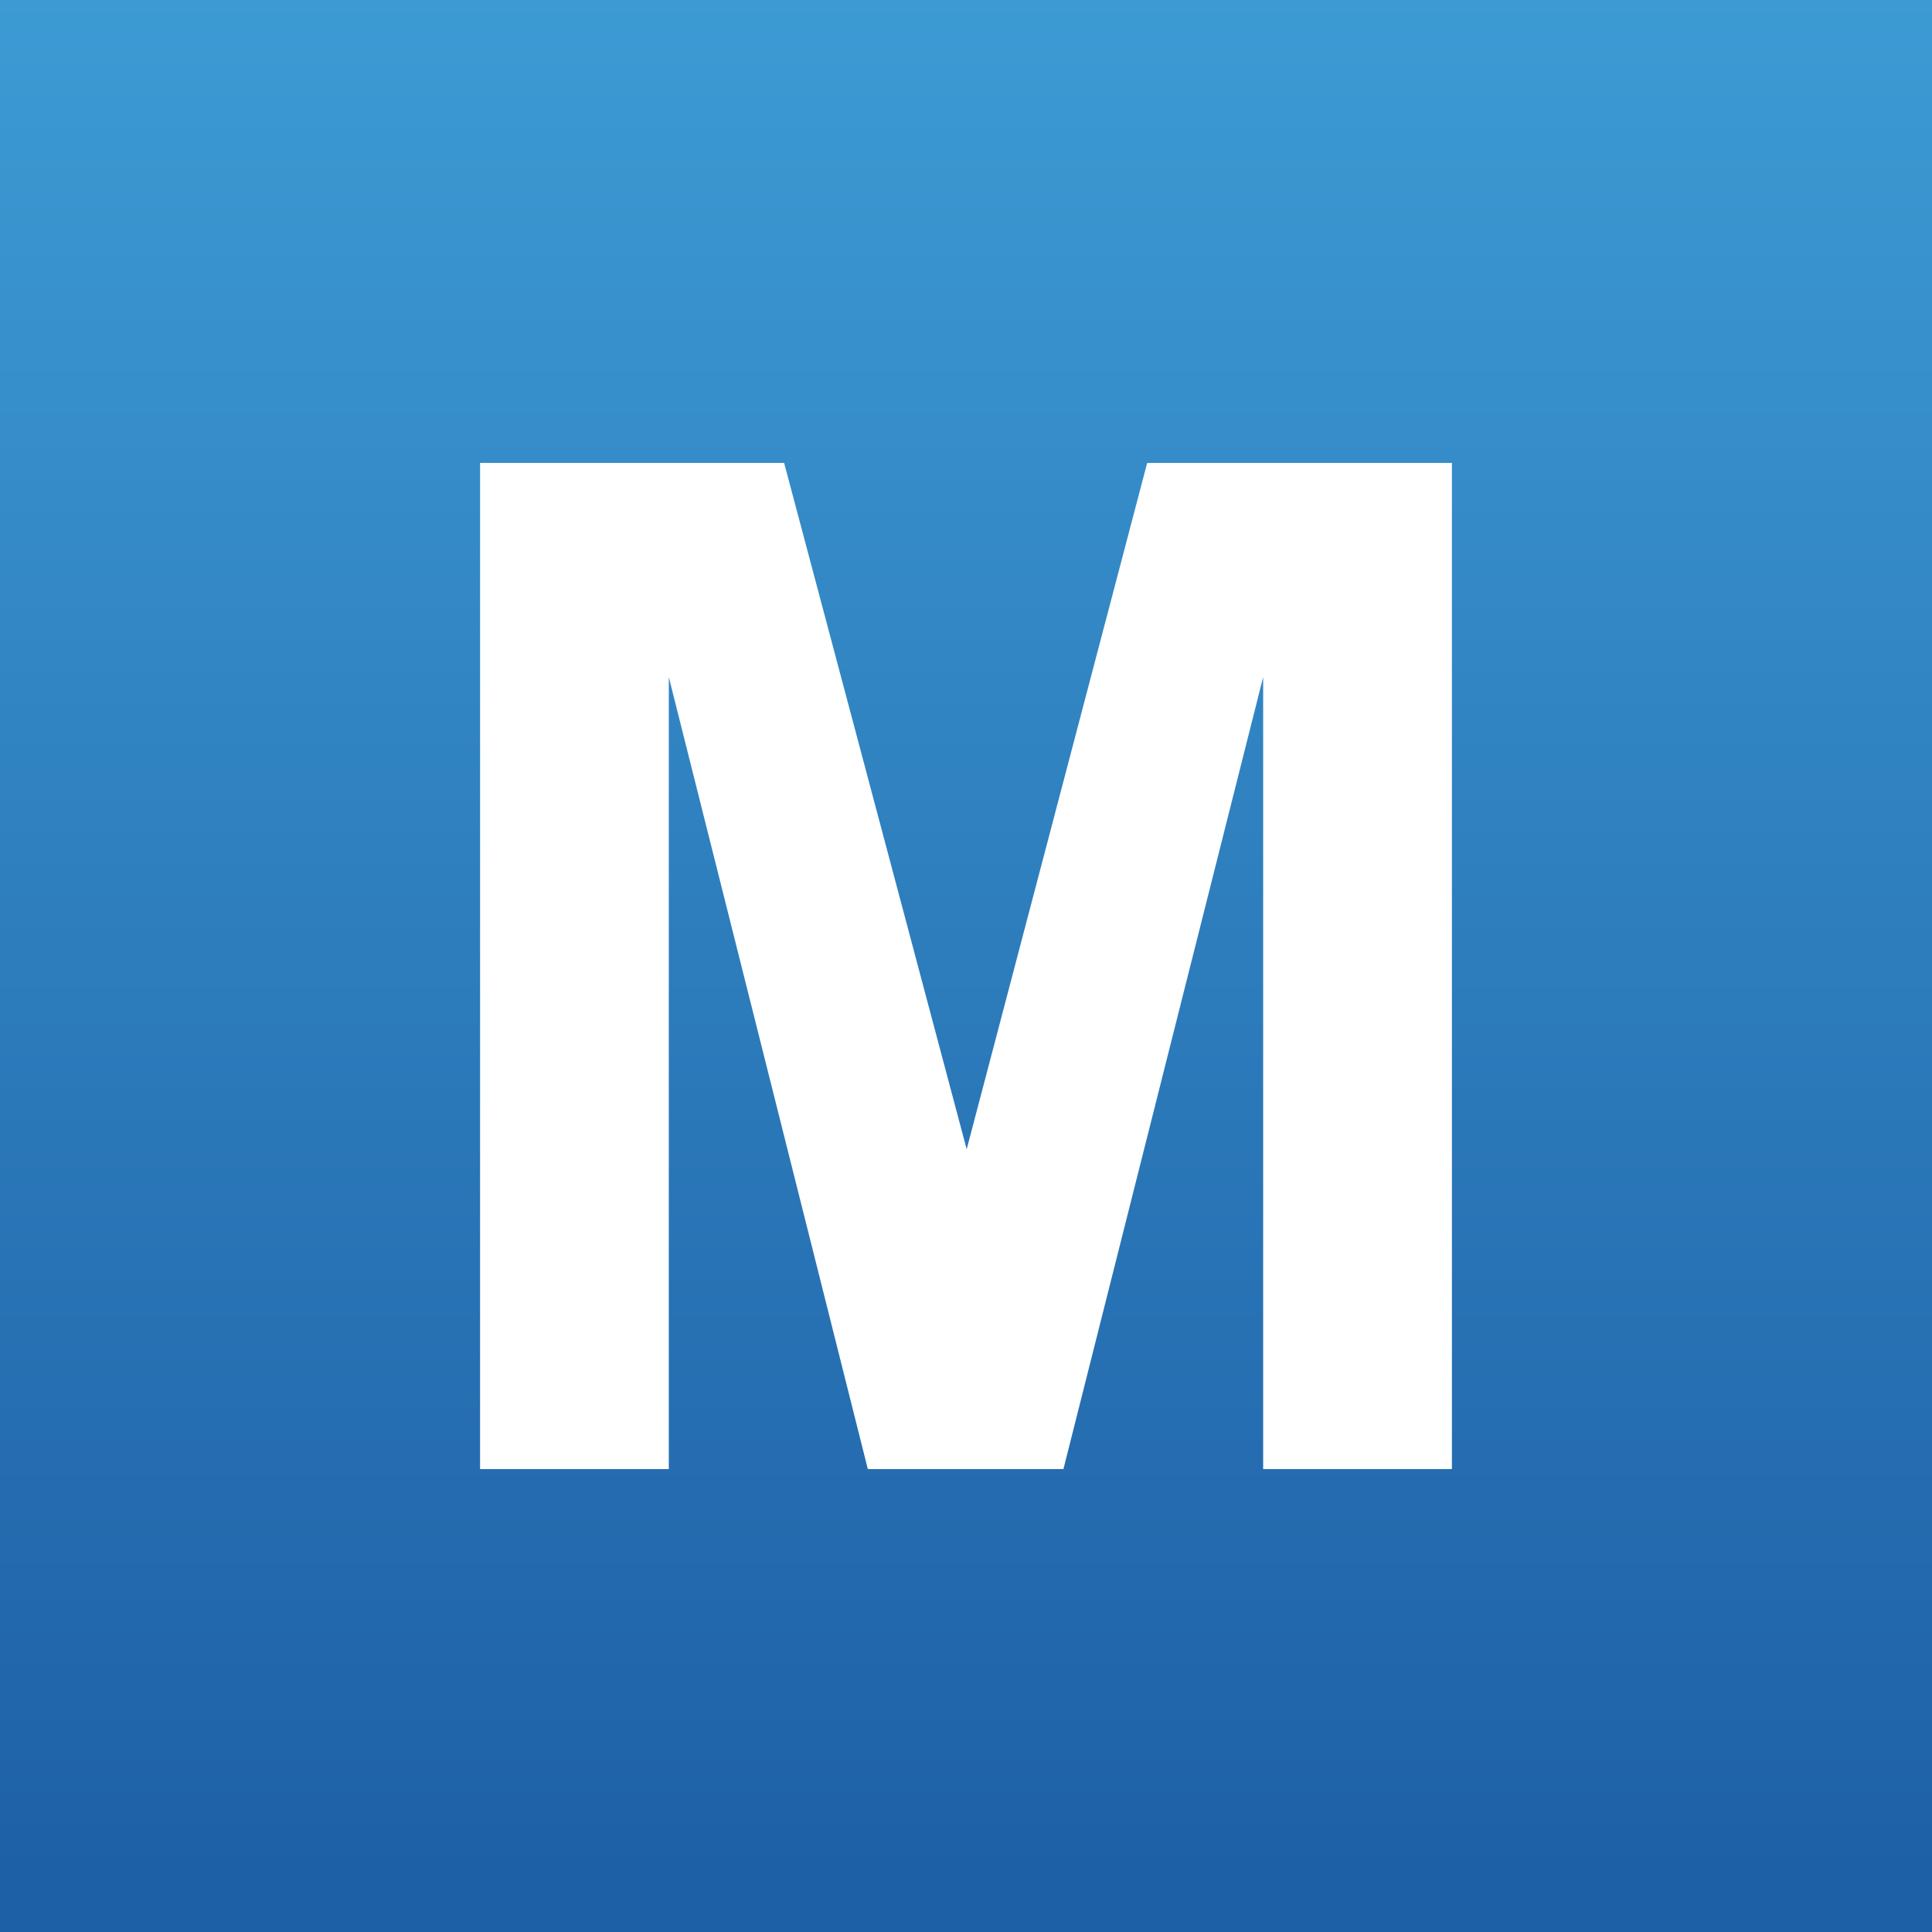
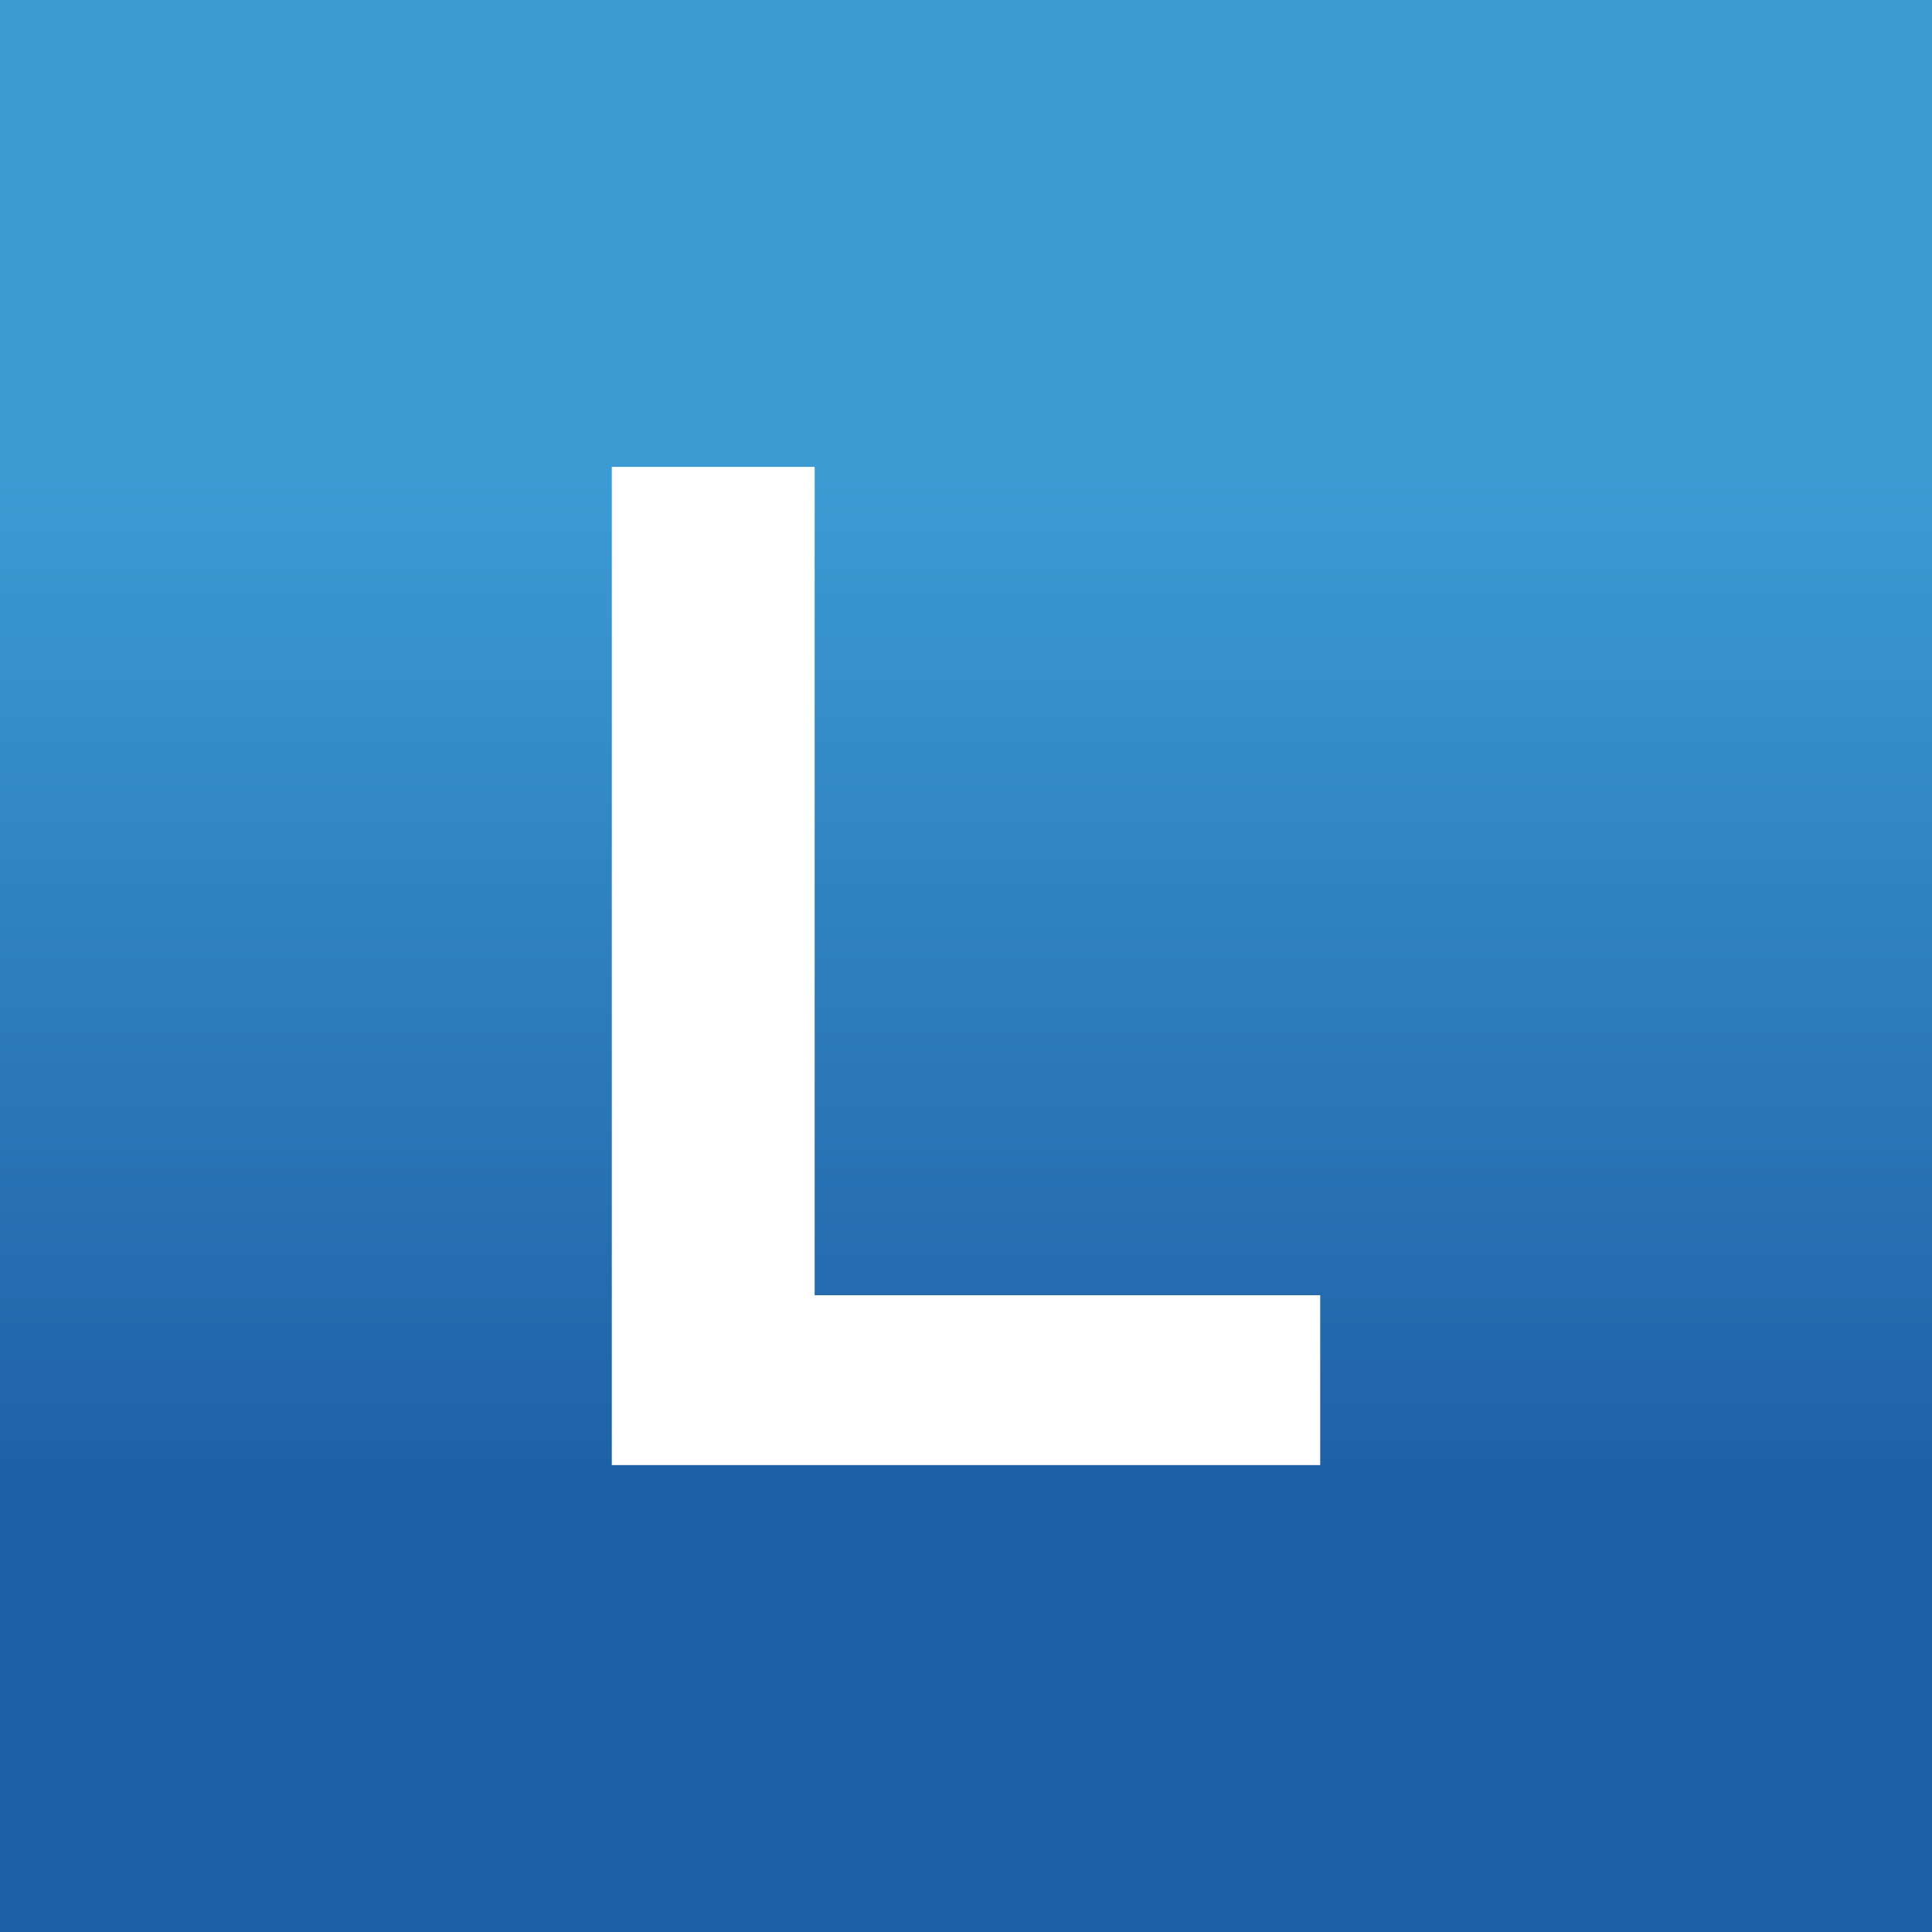
- <svg xmlns="http://www.w3.org/2000/svg" id="Layer_1" data-name="Layer 1" viewBox="0 0 1024 1024">
+ <svg xmlns="http://www.w3.org/2000/svg" id="Layer_1" data-name="Layer 1" viewBox="0 0 24 24">
  <defs>
    <style>
      .cls-1 {
        fill: url(#linear-gradient);
      }

      .cls-2 {
        fill: #fff;
      }

      .cls-3 {
        isolation: isolate;
      }
    </style>
-     <linearGradient id="linear-gradient" x1="214.29" y1="931.98" x2="214.29" y2="931.01" gradientTransform="translate(-218922 954345.19) scale(1024 -1024)" gradientUnits="userSpaceOnUse">
+     <linearGradient id="linear-gradient" x1="-285.71" y1="431.49" x2="-285.71" y2="431.47" gradientTransform="translate(292578 441845.19) scale(1024 -1024)" gradientUnits="userSpaceOnUse">
      <stop offset="0" stop-color="#3d9bd4" />
      <stop offset="1" stop-color="#1e60a6" />
    </linearGradient>
  </defs>
  <g id="Icon-Artboard">
    <g id="BG">
-       <rect class="cls-1" width="1024" height="1024" />
+       <rect class="cls-1" width="24" height="24" />
    </g>
    <g id="M" class="cls-3">
      <g class="cls-3">
-         <path class="cls-2" d="m254.45,778.64V245.36h161.15l96.76,363.77,95.67-363.77h161.51v533.29h-100.04v-419.79l-105.86,419.79h-103.67l-105.49-419.79v419.79h-100.04Z" />
+         <path class="cls-2" d="m7.6,18.2V5.8h2.52v10.29h6.28v2.11H7.6Z" />
      </g>
    </g>
  </g>
</svg>
